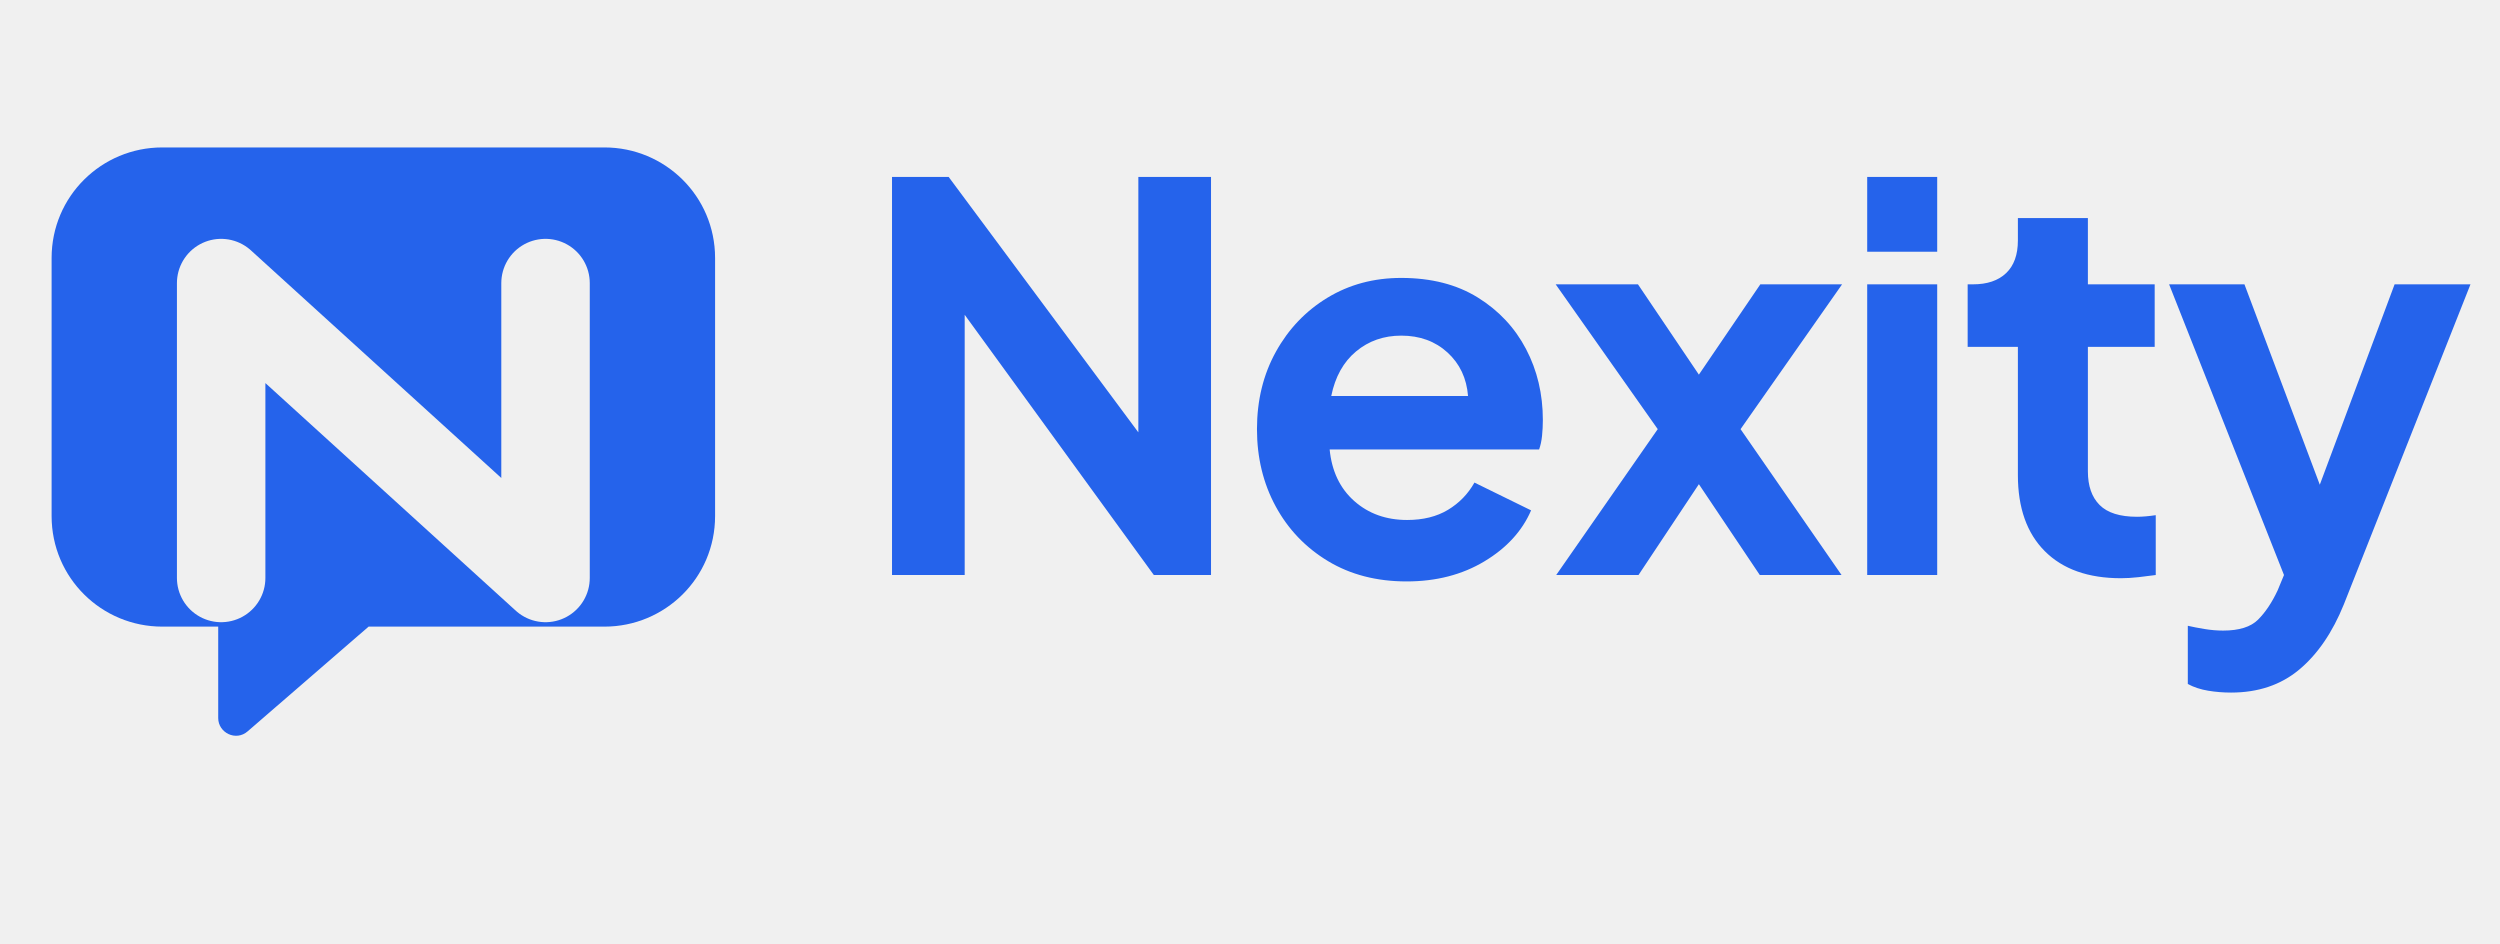
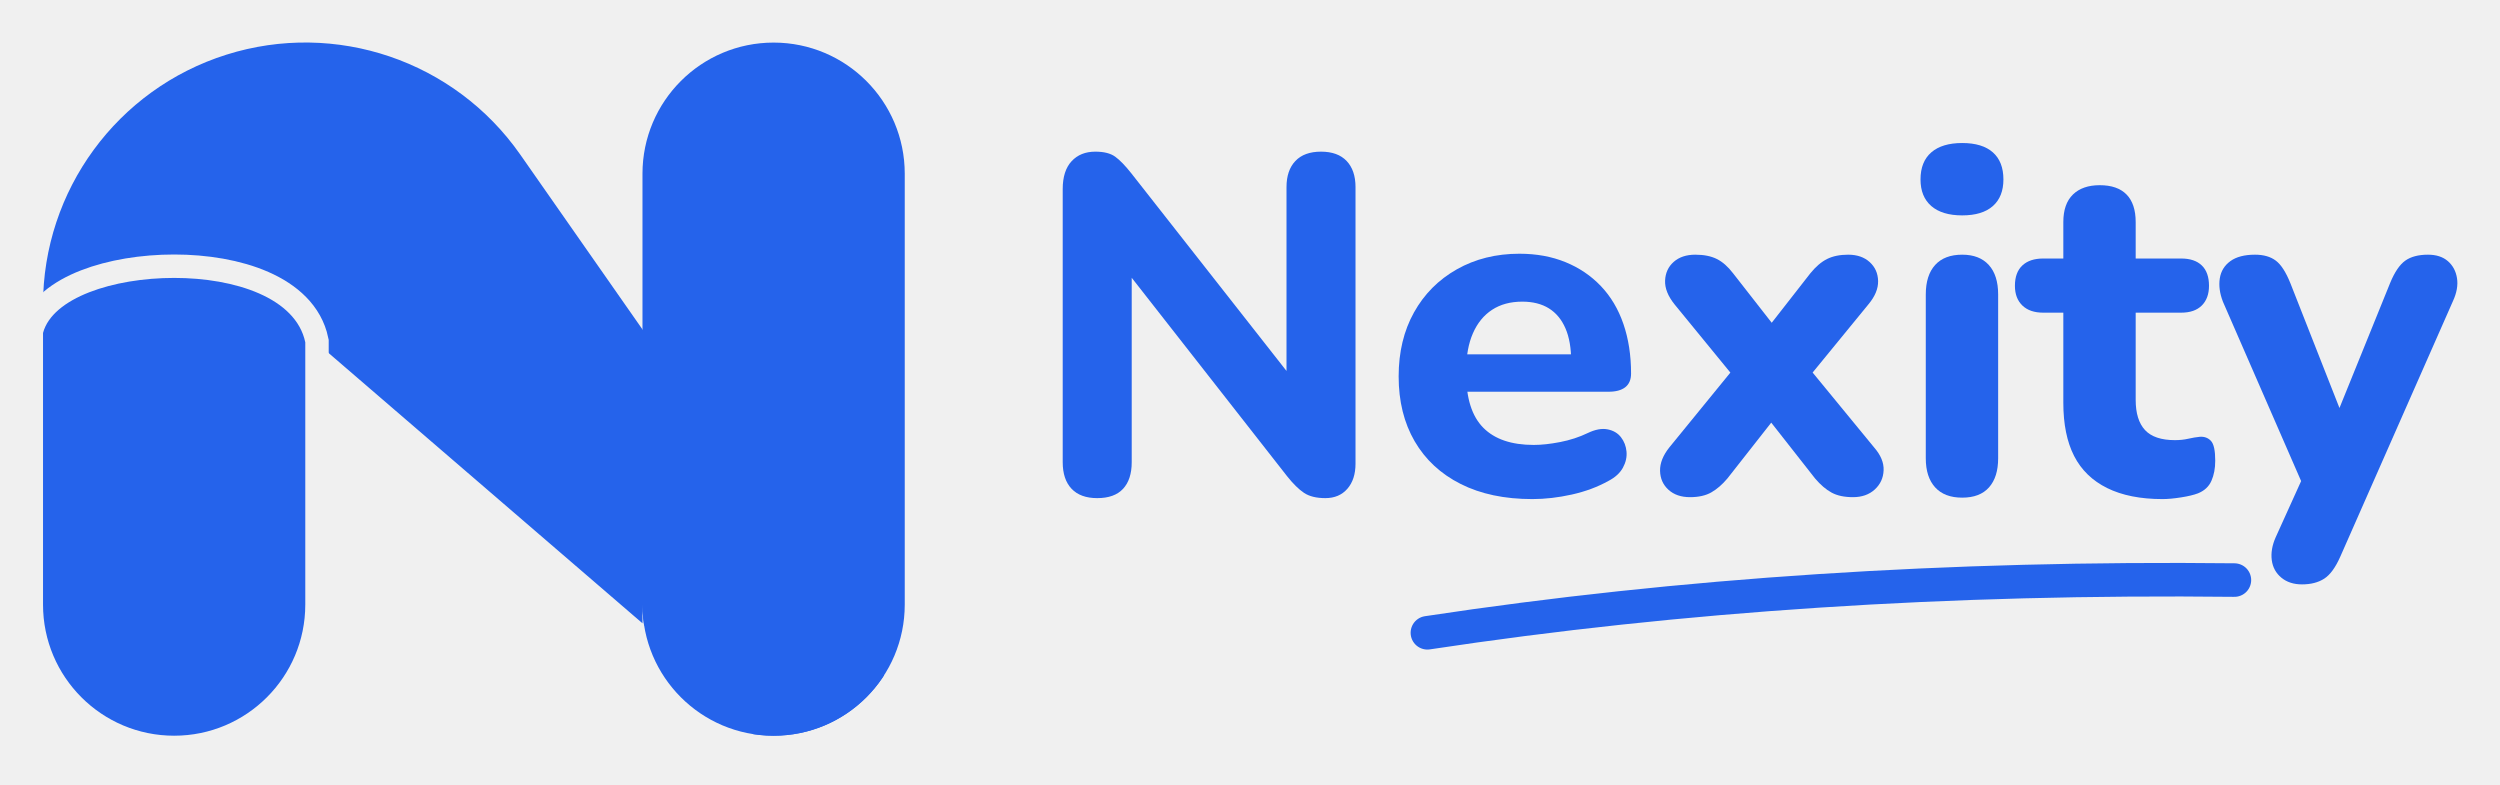
- <svg xmlns="http://www.w3.org/2000/svg" viewBox="0 0 169.56 64" fill="none">
-   <g transform="translate(-6 0)">
-     <g>
-       <defs>
-         <mask id="cut">
-           <rect width="64" height="64" fill="#fff" />
-           <path d="M21 39.2V19.2L43 39.2V19.2" fill="none" stroke="#000" stroke-width="6" stroke-linecap="round" stroke-linejoin="round" />
-         </mask>
-       </defs>
-       <path d="M9.5 17.5c0-4.2 3.4-7.5 7.5-7.5h30c4.1 0 7.5 3.3 7.5 7.5V35c0 4.2-3.4 7.5-7.5 7.5H31l-8.2 7.1c-.8.7-2 .1-2-.9v-6.2h-3.8c-4.1 0-7.5-3.3-7.5-7.5V17.5z" fill="#2563EB" mask="url(#cut)" />
+ <svg xmlns="http://www.w3.org/2000/svg" viewBox="0 0 229.54 72" fill="none">
+   <defs>
+     <linearGradient id="h-wm" x1="7.1" y1="-70.5" x2="298.13" y2="30" gradientUnits="userSpaceOnUse">
+       <stop stop-color="#3B8BFF" />
+       <stop offset="1" stop-color="#1D4ED8" />
+     </linearGradient>
+     <linearGradient id="h-sw" x1="0" y1="0" x2="1" y2="0">
+       <stop stop-color="#2F7BF6" />
+       <stop offset="1" stop-color="#60A5FA" />
+     </linearGradient>
+   </defs>
+   <g transform="translate(-4.65 -11.57) scale(0.86)">
+     <defs>
+       <mask id="h-cut" maskUnits="userSpaceOnUse" x="0" y="0" width="120" height="120">
+         <rect width="120" height="120" fill="#fff" />
+         <path d="M10 49 C12 41.5 36 40.5 38 50 V78 a14 14 0 0 1 -28 0 Z" fill="#000" stroke="#000" stroke-width="5" />
+       </mask>
+       <clipPath id="h-bc">
+         <rect x="0" y="0" width="74" height="120" />
+         <path d="M74 32 a14 14 0 0 1 28 0 V78 a14 14 0 0 1 -28 0 Z" />
+       </clipPath>
+     </defs>
+     <g mask="url(#h-cut)">
+       <path d="M74 32 a14 14 0 0 1 28 0 V78 a14 14 0 0 1 -28 0 Z" fill="#2563EB" />
+       <path d="M10 72 V46 A28 28 0 0 1 60.94 29.94 L112 103 L90 96 L74 80 L38 49 V72 Z" fill="#2563EB" clip-path="url(#h-bc)" />
    </g>
+     <path d="M10 49 C12 41.5 36 40.5 38 50 V78 a14 14 0 0 1 -28 0 Z" fill="#2563EB" />
  </g>
-   <g transform="translate(57.8906 39) scale(0.3624161)">
-     <path fill="#2563EB" d="M20.80 0L7.20 0L7.20-74.50L17.80-74.50L53.30-26.70L53.30-74.50L66.90-74.50L66.90 0L56.20 0L20.80-48.70L20.80 0Z M103.50 1.20L103.50 1.20Q95.10 1.20 88.80-2.60Q82.50-6.40 79-12.85Q75.50-19.30 75.50-27.30L75.50-27.30Q75.50-35.40 79.05-41.80Q82.60-48.20 88.70-51.90Q94.80-55.60 102.50-55.60L102.50-55.60Q110.90-55.60 116.80-51.95Q122.70-48.30 125.85-42.30Q129-36.30 129-29L129-29Q129-27.50 128.85-26.05Q128.70-24.60 128.30-23.50L128.30-23.50L89.10-23.50Q89.70-17.40 93.70-13.85Q97.70-10.30 103.60-10.30L103.60-10.30Q108.10-10.30 111.25-12.20Q114.40-14.10 116.20-17.30L116.20-17.30L126.80-12.10Q124.30-6.30 118.05-2.55Q111.80 1.20 103.50 1.20ZM102.50-44.80L102.50-44.80Q97.60-44.80 94.05-41.85Q90.50-38.90 89.40-33.50L89.40-33.50L115-33.50Q114.60-38.50 111.15-41.65Q107.70-44.80 102.50-44.80Z M146.90 0L131.50 0L150.50-27.30L131.40-54.40L146.80-54.40L158.20-37.50L169.70-54.40L185-54.40L166-27.30L184.90 0L169.60 0L158.20-17L146.90 0Z M202.80-60.50L189.70-60.50L189.70-74.50L202.80-74.50L202.80-60.50ZM202.80 0L189.70 0L189.70-54.40L202.80-54.40L202.80 0Z M237.20 0.60L237.20 0.60Q228 0.60 222.95-4.45Q217.90-9.50 217.90-18.70L217.90-18.70L217.90-42.70L208.50-42.70L208.50-54.40L209.50-54.40Q213.50-54.40 215.70-56.50Q217.90-58.60 217.90-62.60L217.90-62.60L217.90-66.80L231-66.80L231-54.40L243.50-54.40L243.50-42.70L231-42.70L231-19.40Q231-15.30 233.20-13.10Q235.40-10.90 240.20-10.90L240.20-10.90Q241.70-10.90 243.70-11.20L243.70-11.20L243.70 0Q242.30 0.20 240.50 0.40Q238.70 0.60 237.20 0.60Z M257.80 22L257.80 22Q255.60 22 253.50 21.65Q251.40 21.30 249.70 20.40L249.70 20.40L249.70 9.50Q251.00 9.80 252.80 10.10Q254.60 10.40 256.30 10.40L256.30 10.40Q260.80 10.40 262.85 8.35Q264.90 6.30 266.50 2.90L266.50 2.90L267.70 0L246.20-54.40L260.30-54.40L274.40-16.90L288.40-54.40L302.60-54.40L278.90 5.50Q275.70 13.40 270.55 17.70Q265.40 22 257.80 22Z" />
+   <g transform="translate(94.45 45.34) scale(0.44)">
+     <path d="M14.30 0.90L14.30 0.90Q10.80 0.90 8.95-1.05Q7.10-3 7.10-6.60L7.10-6.60L7.10-63.60Q7.10-67.40 8.95-69.40Q10.80-71.40 13.90-71.40L13.90-71.40Q16.60-71.40 18.05-70.35Q19.50-69.30 21.40-66.90L21.40-66.90L56.50-22.20L53.80-22.20L53.80-64Q53.80-67.50 55.65-69.45Q57.50-71.40 61-71.40L61-71.40Q64.50-71.40 66.35-69.45Q68.20-67.50 68.20-64L68.20-64L68.20-6.30Q68.20-3 66.50-1.05Q64.80 0.90 61.90 0.90L61.90 0.90Q59.10 0.90 57.45-0.20Q55.80-1.30 53.90-3.70L53.90-3.70L18.90-48.40L21.50-48.40L21.50-6.60Q21.50-3 19.70-1.05Q17.90 0.90 14.30 0.90Z" fill="#2563EB" />
+     <path d="M105.10 1.10L105.10 1.10Q96.40 1.10 90.15-2.05Q83.90-5.20 80.55-10.95Q77.20-16.70 77.20-24.50L77.20-24.50Q77.20-32.10 80.40-37.85Q83.60-43.60 89.35-46.85Q95.10-50.10 102.40-50.10L102.40-50.10Q107.70-50.10 112-48.35Q116.30-46.60 119.40-43.35Q122.50-40.10 124.10-35.45Q125.70-30.80 125.70-25.10L125.70-25.10Q125.70-23.20 124.50-22.25Q123.30-21.30 121-21.30L121-21.30L89.60-21.30L89.60-29.10L114.80-29.10L113.20-27.70Q113.20-31.80 112-34.55Q110.80-37.30 108.55-38.70Q106.30-40.10 103-40.10L103-40.10Q99.30-40.10 96.70-38.40Q94.10-36.70 92.70-33.50Q91.30-30.30 91.30-25.80L91.30-25.80L91.30-25Q91.30-17.40 94.85-13.80Q98.40-10.20 105.40-10.20L105.40-10.20Q107.80-10.20 110.90-10.80Q114-11.40 116.70-12.70L116.70-12.70Q119-13.80 120.80-13.45Q122.60-13.10 123.60-11.80Q124.60-10.50 124.75-8.80Q124.90-7.10 124-5.45Q123.10-3.80 121-2.70L121-2.70Q117.60-0.80 113.35 0.15Q109.10 1.10 105.10 1.10Z" fill="#2563EB" />
+     <path d="M138 0.70L138 0.70Q135.20 0.70 133.50-0.85Q131.80-2.40 131.75-4.80Q131.70-7.20 133.70-9.70L133.70-9.70L149.20-28.70L149.20-21.90L134.80-39.50Q132.70-42.10 132.80-44.50Q132.90-46.90 134.60-48.40Q136.30-49.90 139.10-49.90L139.10-49.90Q141.80-49.90 143.60-49Q145.40-48.10 147-46L147-46L157.70-32.30L152.40-32.30L163.10-46Q164.80-48.10 166.60-49Q168.40-49.90 171-49.90L171-49.90Q173.80-49.90 175.50-48.35Q177.20-46.80 177.25-44.40Q177.30-42 175.20-39.50L175.20-39.50L160.80-21.90L160.80-28.70L176.40-9.70Q178.50-7.30 178.40-4.90Q178.30-2.50 176.55-0.90Q174.80 0.70 172 0.70L172 0.70Q169.30 0.70 167.55-0.25Q165.80-1.20 164.10-3.20L164.10-3.20L152.40-18.10L157.50-18.10L145.80-3.20Q144.20-1.30 142.45-0.30Q140.70 0.70 138 0.70Z" fill="#2563EB" />
+     <path d="M194.80 0.80L194.80 0.80Q191.10 0.80 189.15-1.35Q187.20-3.50 187.20-7.40L187.20-7.40L187.20-41.60Q187.20-45.60 189.15-47.75Q191.10-49.90 194.80-49.90L194.80-49.90Q198.40-49.90 200.35-47.75Q202.30-45.60 202.30-41.60L202.30-41.60L202.30-7.40Q202.30-3.50 200.40-1.35Q198.50 0.80 194.80 0.80ZM194.80-58.10L194.80-58.10Q190.60-58.10 188.35-60.05Q186.10-62 186.10-65.60L186.10-65.60Q186.10-69.30 188.35-71.25Q190.60-73.20 194.80-73.20L194.80-73.20Q199-73.20 201.20-71.25Q203.40-69.30 203.40-65.60L203.40-65.60Q203.40-62 201.20-60.05Q199-58.10 194.80-58.10Z" fill="#2563EB" />
+     <path d="M236.60 1.10L236.60 1.10Q229.70 1.10 225.05-1.20Q220.40-3.50 218.15-7.90Q215.90-12.30 215.90-19L215.90-19L215.90-37.80L211.70-37.80Q208.90-37.80 207.35-39.30Q205.80-40.80 205.80-43.40L205.80-43.40Q205.80-46.20 207.35-47.65Q208.90-49.10 211.70-49.10L211.70-49.10L215.90-49.10L215.90-56.70Q215.90-60.50 217.90-62.45Q219.90-64.40 223.50-64.40L223.50-64.40Q227.20-64.40 229.10-62.45Q231.00-60.50 231.00-56.70L231.00-56.70L231.00-49.10L240.50-49.10Q243.30-49.10 244.80-47.65Q246.30-46.20 246.30-43.40L246.30-43.40Q246.30-40.80 244.80-39.30Q243.30-37.80 240.50-37.80L240.50-37.80L231.00-37.80L231.00-19.60Q231.00-15.40 232.95-13.30Q234.90-11.20 239.20-11.20L239.20-11.20Q240.70-11.20 242.00-11.50Q243.30-11.80 244.40-11.90L244.40-11.90Q245.80-12 246.70-11.05Q247.60-10.10 247.60-6.90L247.60-6.90Q247.60-4.50 246.80-2.70Q246.00-0.90 244.00-0.10L244.00-0.10Q242.70 0.40 240.45 0.75Q238.20 1.10 236.60 1.10Z" fill="#2563EB" />
+     <path d="M265.70 18.90L265.70 18.90Q263.10 18.90 261.40 17.50Q259.70 16.10 259.40 13.85Q259.10 11.60 260.20 9.10L260.20 9.10L266.90-5.70L266.90 0.50L249.20-40.10Q248.20-42.70 248.55-44.95Q248.90-47.20 250.75-48.55Q252.60-49.90 255.90-49.90L255.90-49.90Q258.60-49.90 260.25-48.65Q261.90-47.40 263.30-43.90L263.30-43.90L275.10-13.90L271.90-13.90L284.10-44Q285.50-47.40 287.25-48.65Q289-49.90 292-49.90L292-49.90Q294.60-49.90 296.15-48.55Q297.70-47.20 298.05-45Q298.40-42.80 297.20-40.20L297.20-40.20L273.70 13.10Q272.20 16.50 270.35 17.70Q268.50 18.90 265.70 18.90Z" fill="#2563EB" />
+     <path d="M83.2 29 Q162.4 17 251.6 18" stroke="#2563EB" stroke-width="7" stroke-linecap="round" fill="none" class="nx-swoosh" />
  </g>
</svg>
